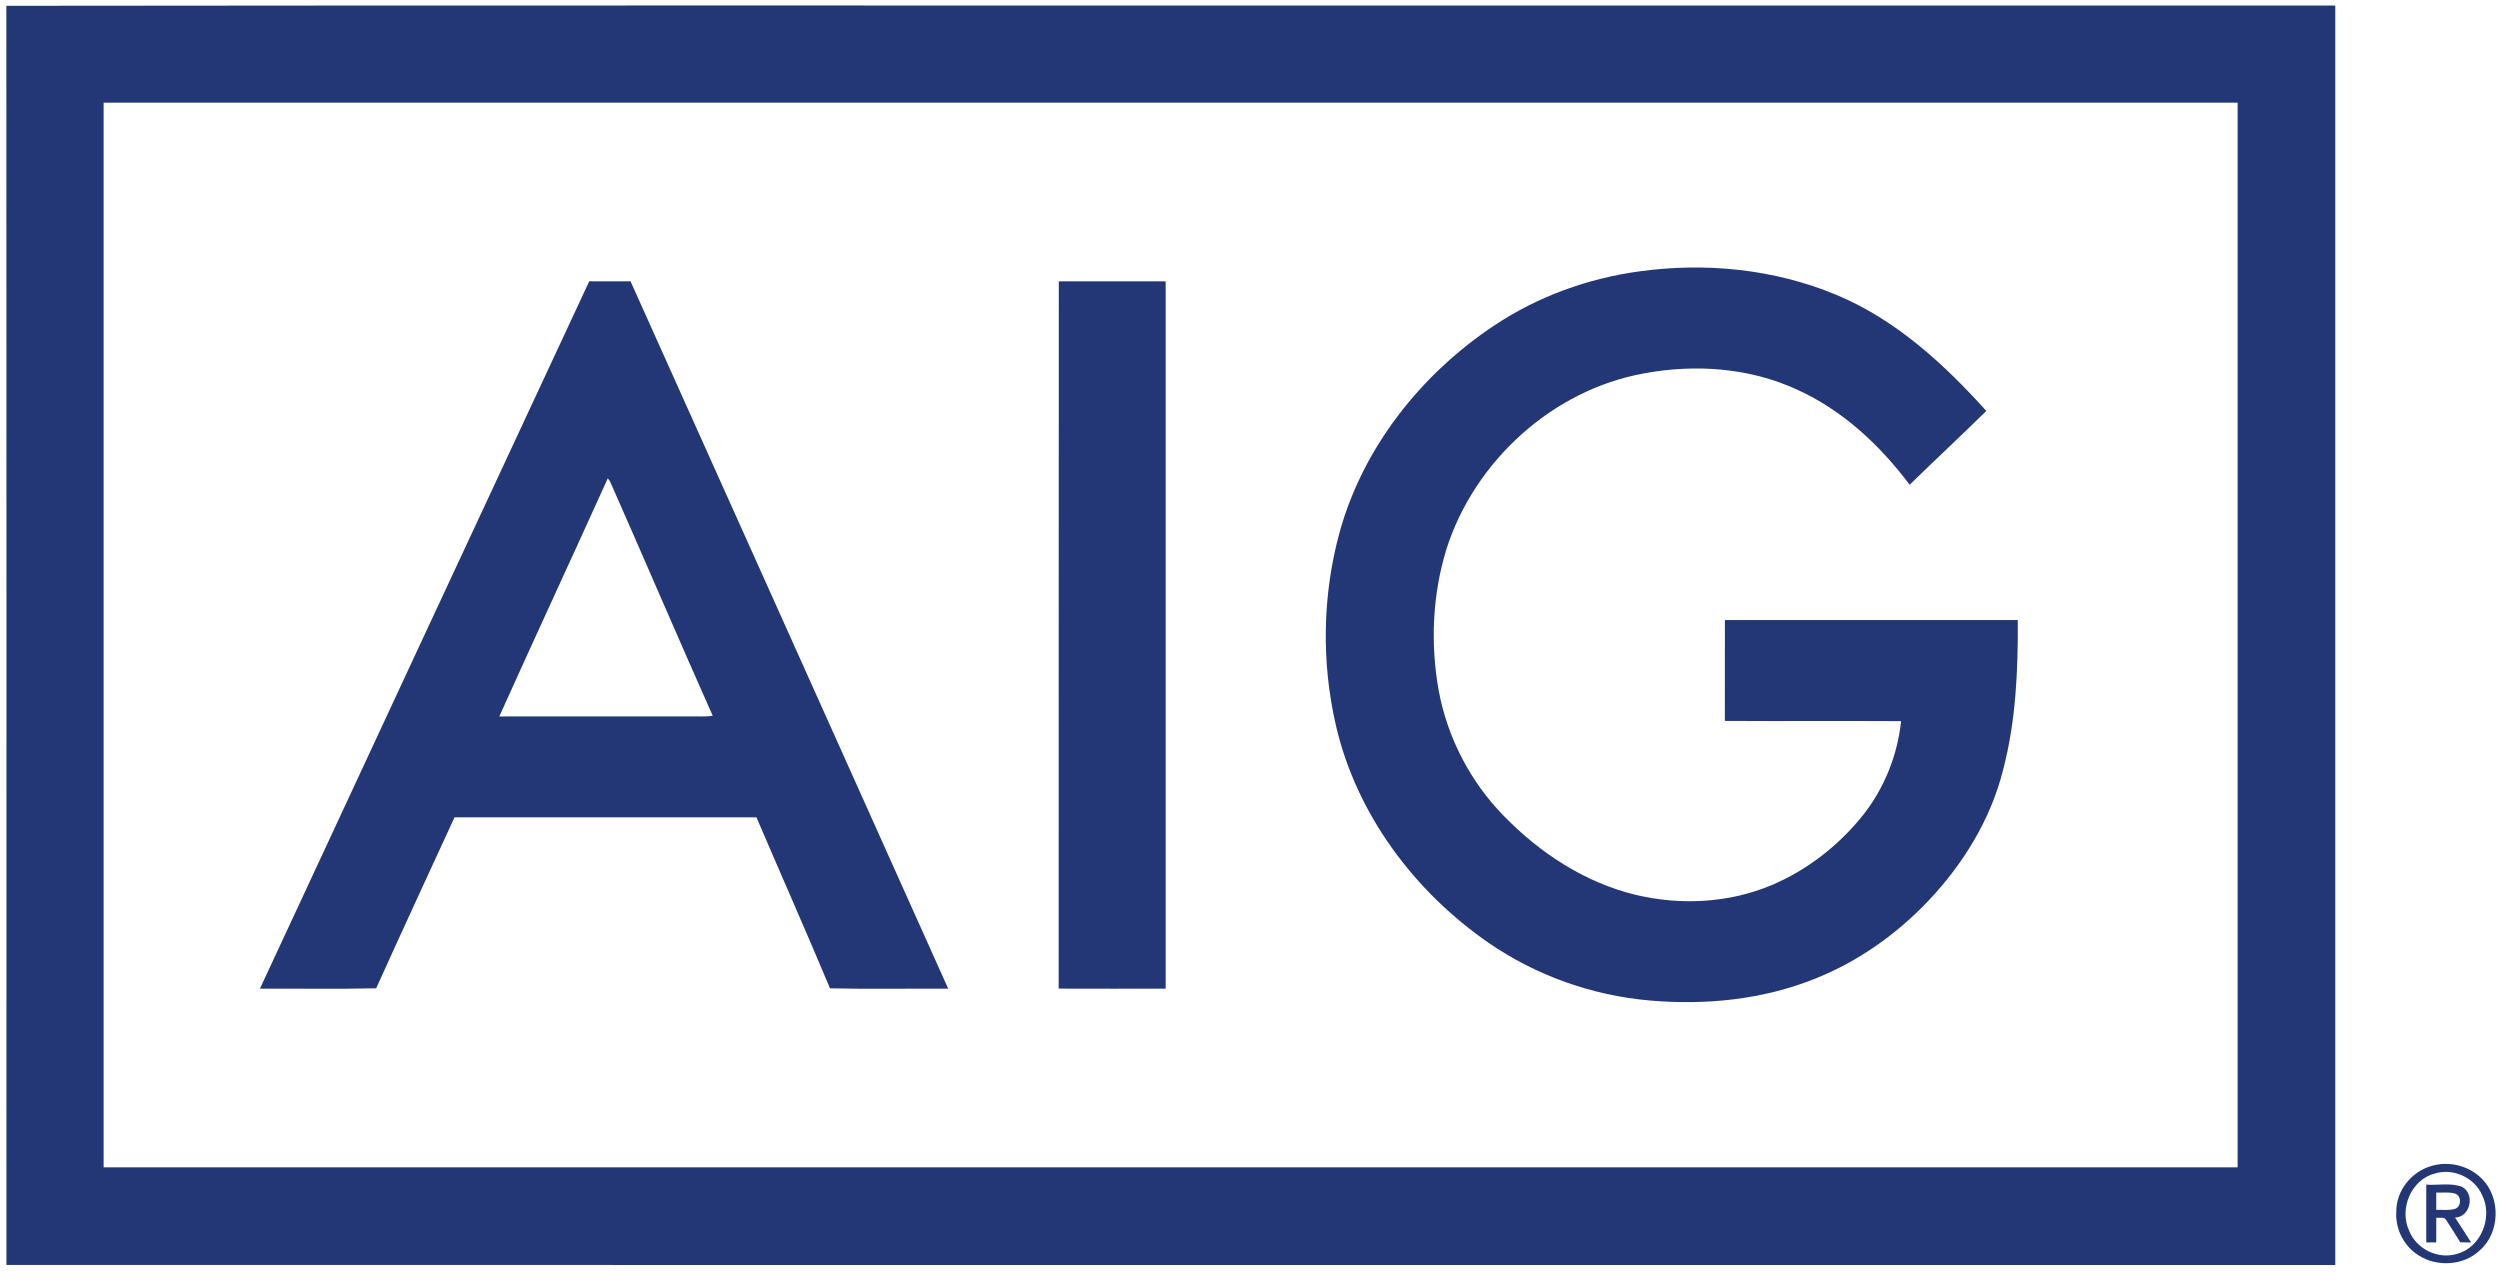
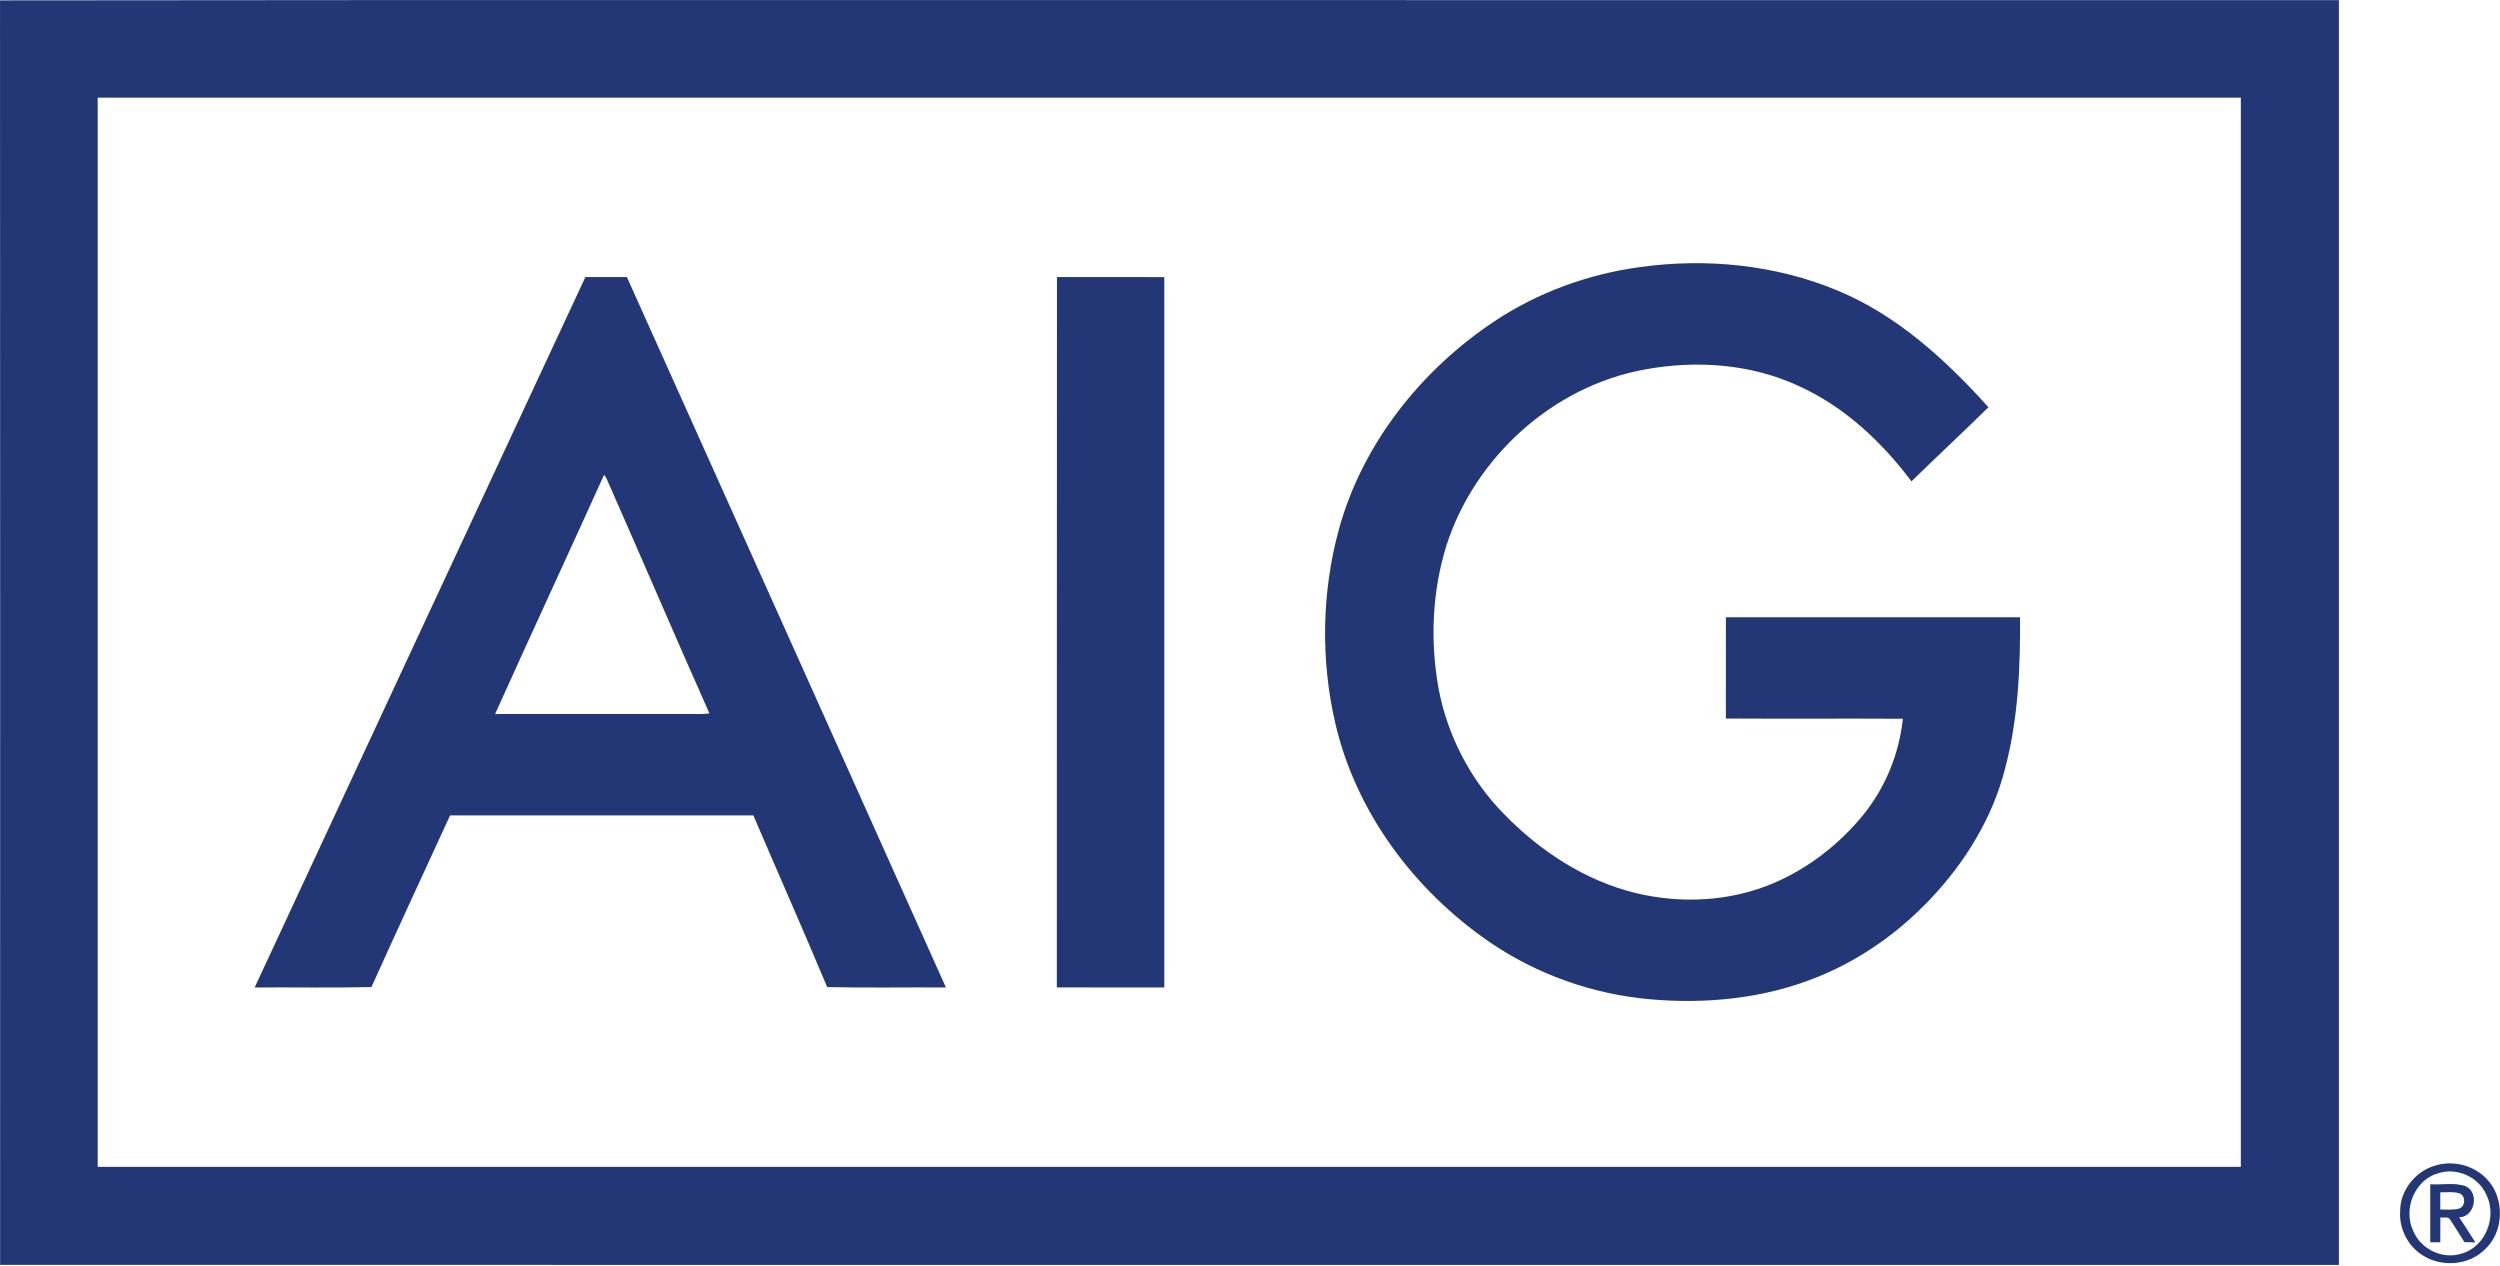
- <svg xmlns="http://www.w3.org/2000/svg" height="170pt" viewBox="0 0 941 483" width="331pt">
+ <svg xmlns="http://www.w3.org/2000/svg" viewBox="2.38 1.9 937 474.13">
  <g fill="#233776">
    <path d="m2.39 2.04c186.54-.24 373.08-.04 559.61-.1 105.67 0 211.33-.01 317 0v474.06c-292.2-.02-584.39.04-876.58-.03.01-157.98.05-315.96-.03-473.93m36.61 36.46v400.74c267.75.01 535.49.01 803.24 0 .01-133.58.01-267.16 0-400.73-267.74-.02-535.49-.01-803.24-.01z" />
    <path d="m617.04 102c24.89-3.45 50.83-.9 74.11 8.82 22.32 9.27 40.52 25.96 56.5 43.71-9.52 9.36-19.3 18.45-28.85 27.78-11.19-14.89-25.26-28.08-42.39-35.8-17.88-8.27-38.37-9.7-57.6-6.11-34.36 6.18-63.76 32.94-74.33 66.03-5.34 17.23-6.12 35.78-2.93 53.49 3.31 17.63 11.9 34.21 24.46 47.02 13.53 13.93 30.48 25.07 49.5 29.69 16.96 4.08 35.31 3.18 51.45-3.67 13.27-5.62 24.96-14.76 34.01-25.95 8.16-10.19 13.24-22.74 14.6-35.72-22.11-.13-44.23.05-66.34-.09.04-12.65 0-25.3.02-37.95 36.75-.02 73.49.01 110.24-.01.13 18.97-.7 38.17-5.58 56.6-4.67 18.52-14.99 35.27-28.06 49.06-11.92 12.58-26.41 22.85-42.54 29.28-19.71 7.97-41.41 10.11-62.47 8.25-21.57-1.89-42.62-9.37-60.46-21.65-27.94-19.27-49.73-48.34-57.49-81.64-5.56-23.92-5.15-49.26 1.34-72.95 8.84-32.02 30.74-59.55 58.19-77.82 16.32-10.87 35.21-17.74 54.62-20.37z" />
    <path d="m97.83 372c41.3-88.77 82.57-177.55 123.96-266.27 5.18.04 10.36.03 15.54 0 39.92 88.73 79.72 177.51 119.58 266.27-14.83-.09-29.67.19-44.5-.14-9.02-21.54-18.49-42.89-27.68-64.36-37.89 0-75.77.01-113.65 0-9.86 21.44-19.78 42.85-29.49 64.35-14.58.34-29.17.06-43.76.15m130.95-192.12c-13.52 29.93-27.37 59.7-40.84 89.64 24.05-.05 48.09 0 72.14-.02 2.73-.05 5.48.19 8.19-.22-13.06-29.32-25.67-58.86-38.65-88.22-.21-.29-.63-.88-.84-1.18z" />
    <path d="m398.48 371.97c.06-88.74-.03-177.49.05-266.23 13.41.03 26.82-.01 40.23.02-.01 88.75-.01 177.49 0 266.23-13.43 0-26.85.04-40.28-.02z" />
    <path d="m915.48 438.65c6.57-1.89 14.07.07 18.82 5.01 7.01 7.11 6.73 20.16-.85 26.77-6.02 5.8-16.04 6.44-23.01 1.99-5.54-3.4-8.91-9.96-8.48-16.45-.11-7.98 5.88-15.33 13.52-17.32m.91 2.94c-8.91 2.33-13.4 13.36-9.59 21.52 2.74 6.95 11.05 10.96 18.19 8.65 8.98-2.51 13.39-13.87 9.29-22.04-2.88-6.67-10.99-10.34-17.89-8.13z" />
    <path d="m913.24 445.76c4.43.3 9.11-.77 13.37.77 5.08 2.51 3.35 11.47-2.54 11.62 2.05 3.1 4.09 6.22 6.07 9.39-1.03-.03-3.07-.08-4.09-.1-1.78-2.81-3.5-5.65-5.34-8.41-.72-1.33-2.53-.58-3.69-.85-.03 3.11-.04 6.21-.02 9.33-1.27-.02-2.52-.03-3.76-.02.01-7.25 0-14.49 0-21.73m3.76 3c-.01 2.16-.01 4.31 0 6.48 2.32-.06 4.71.28 6.99-.35 2.58-.73 2.63-5.1-.01-5.8-2.27-.64-4.66-.26-6.98-.33z" />
  </g>
</svg>
